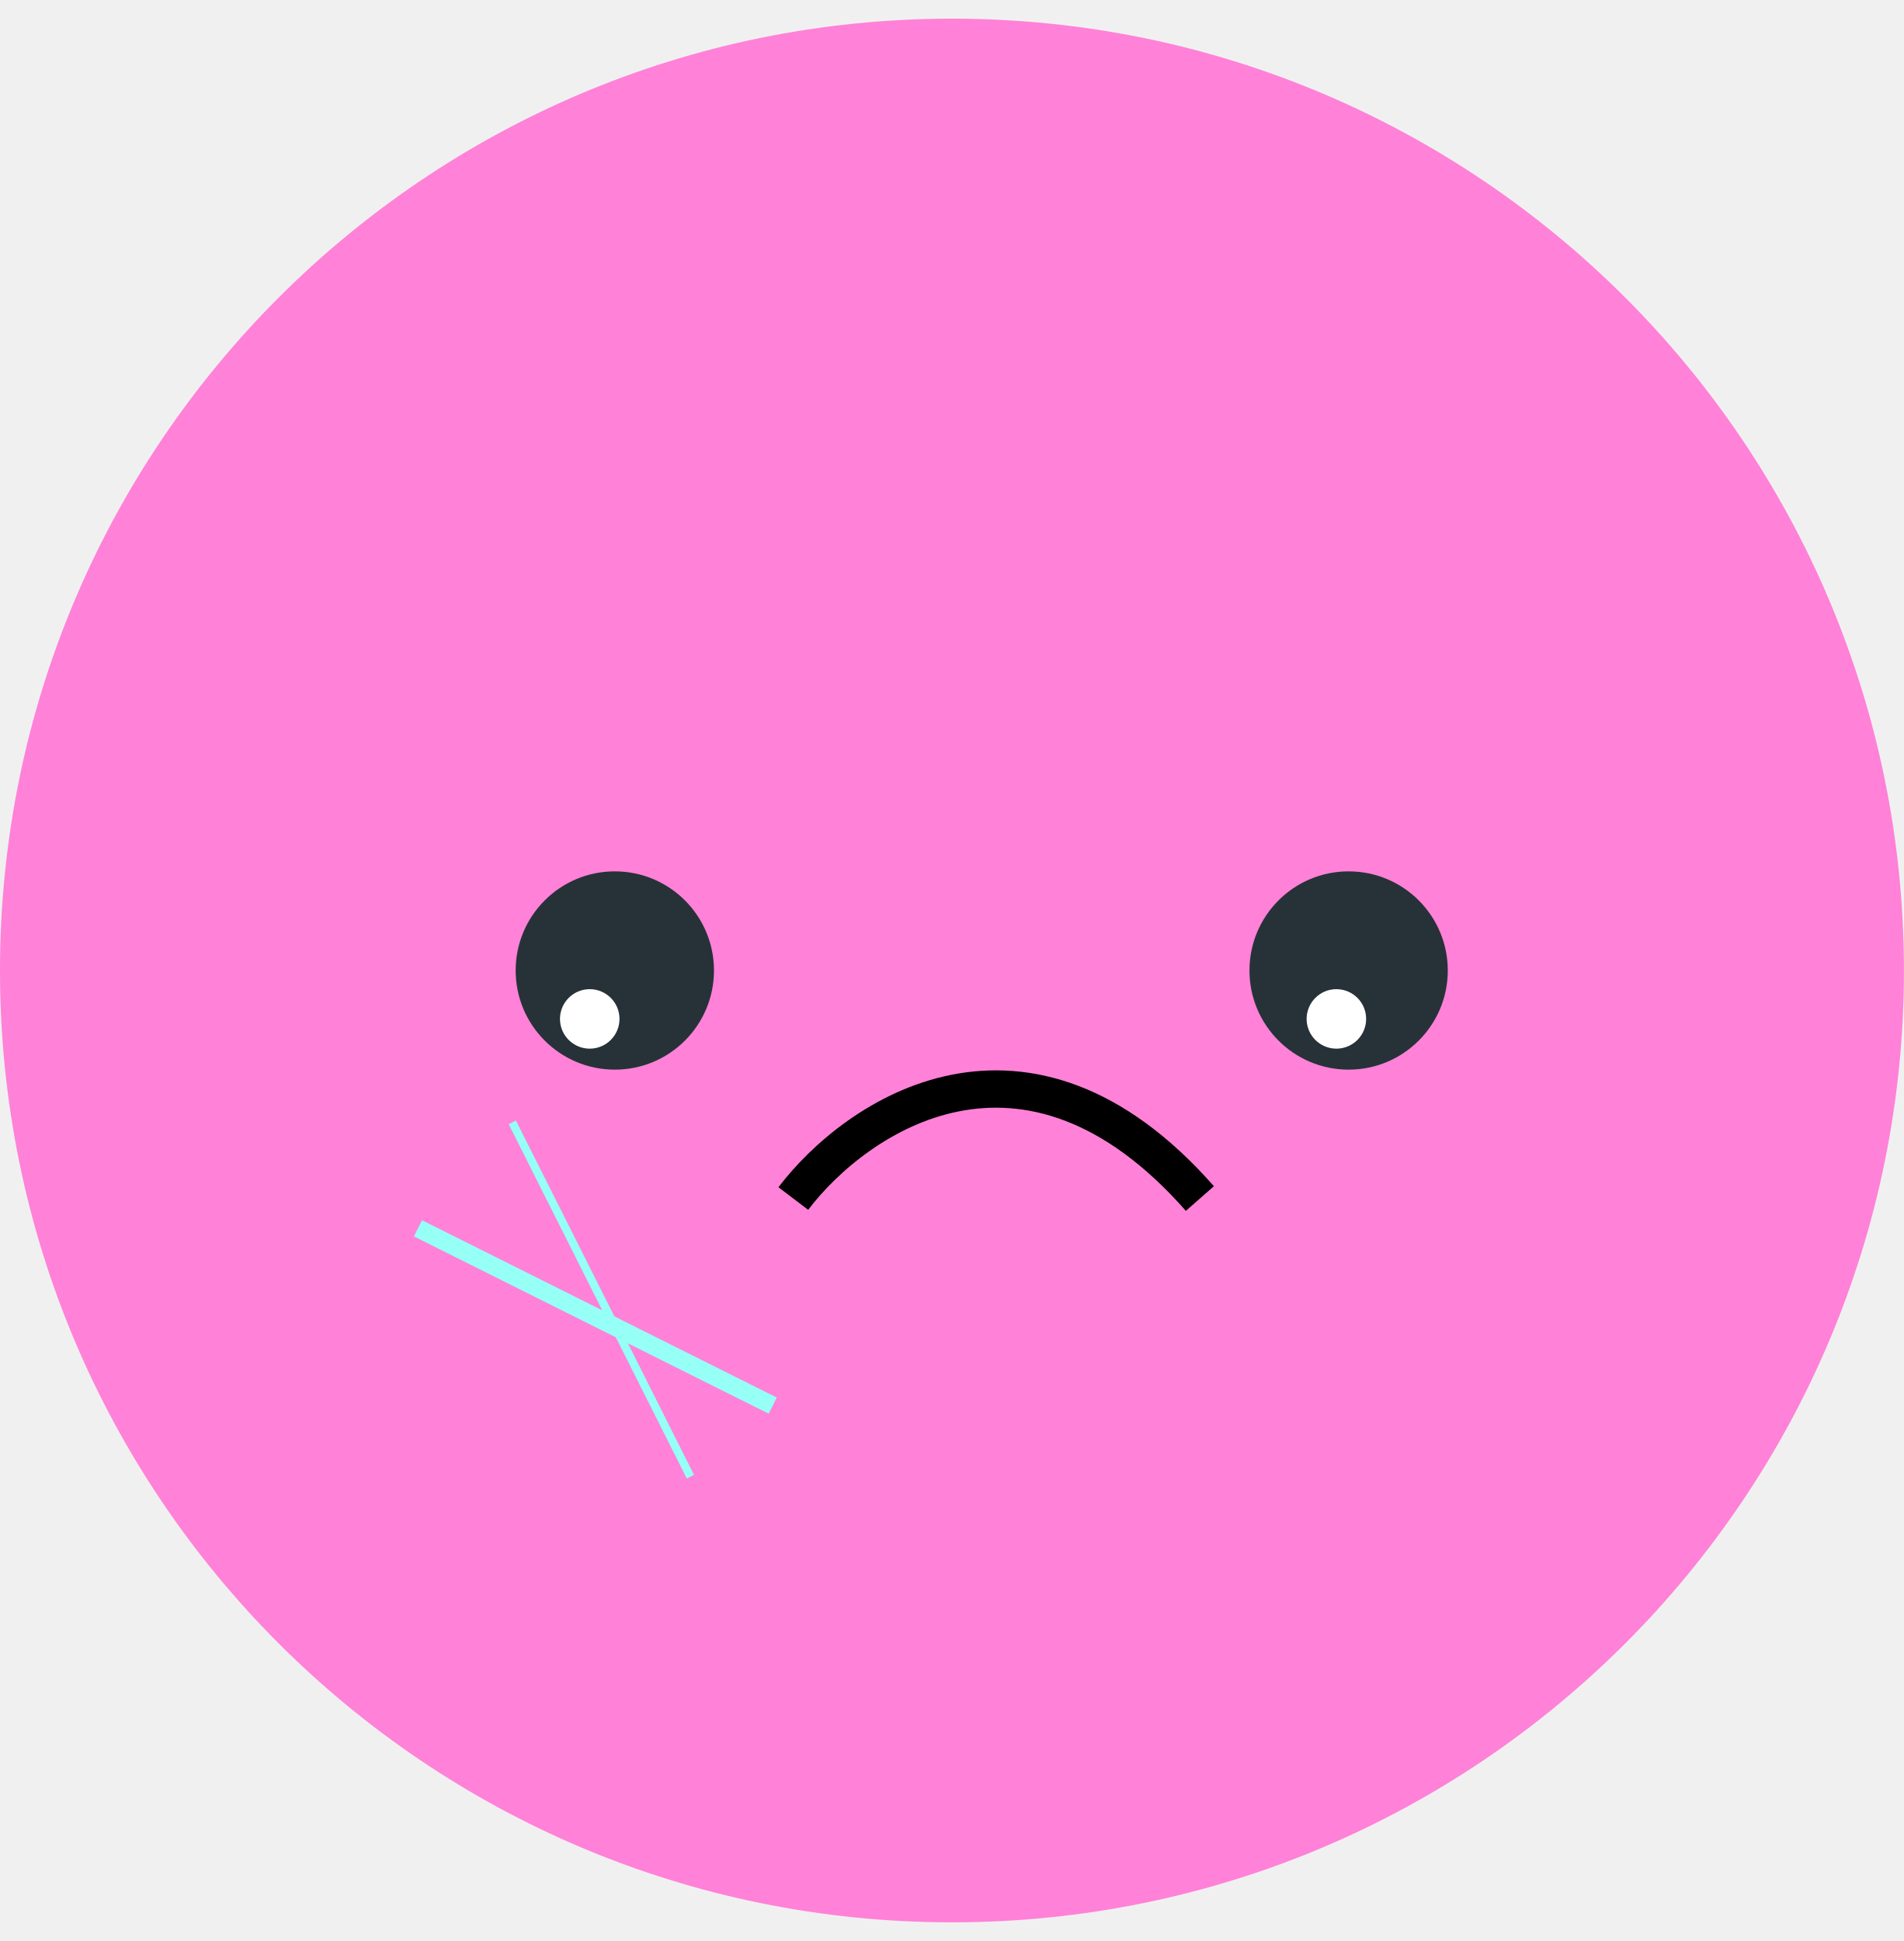
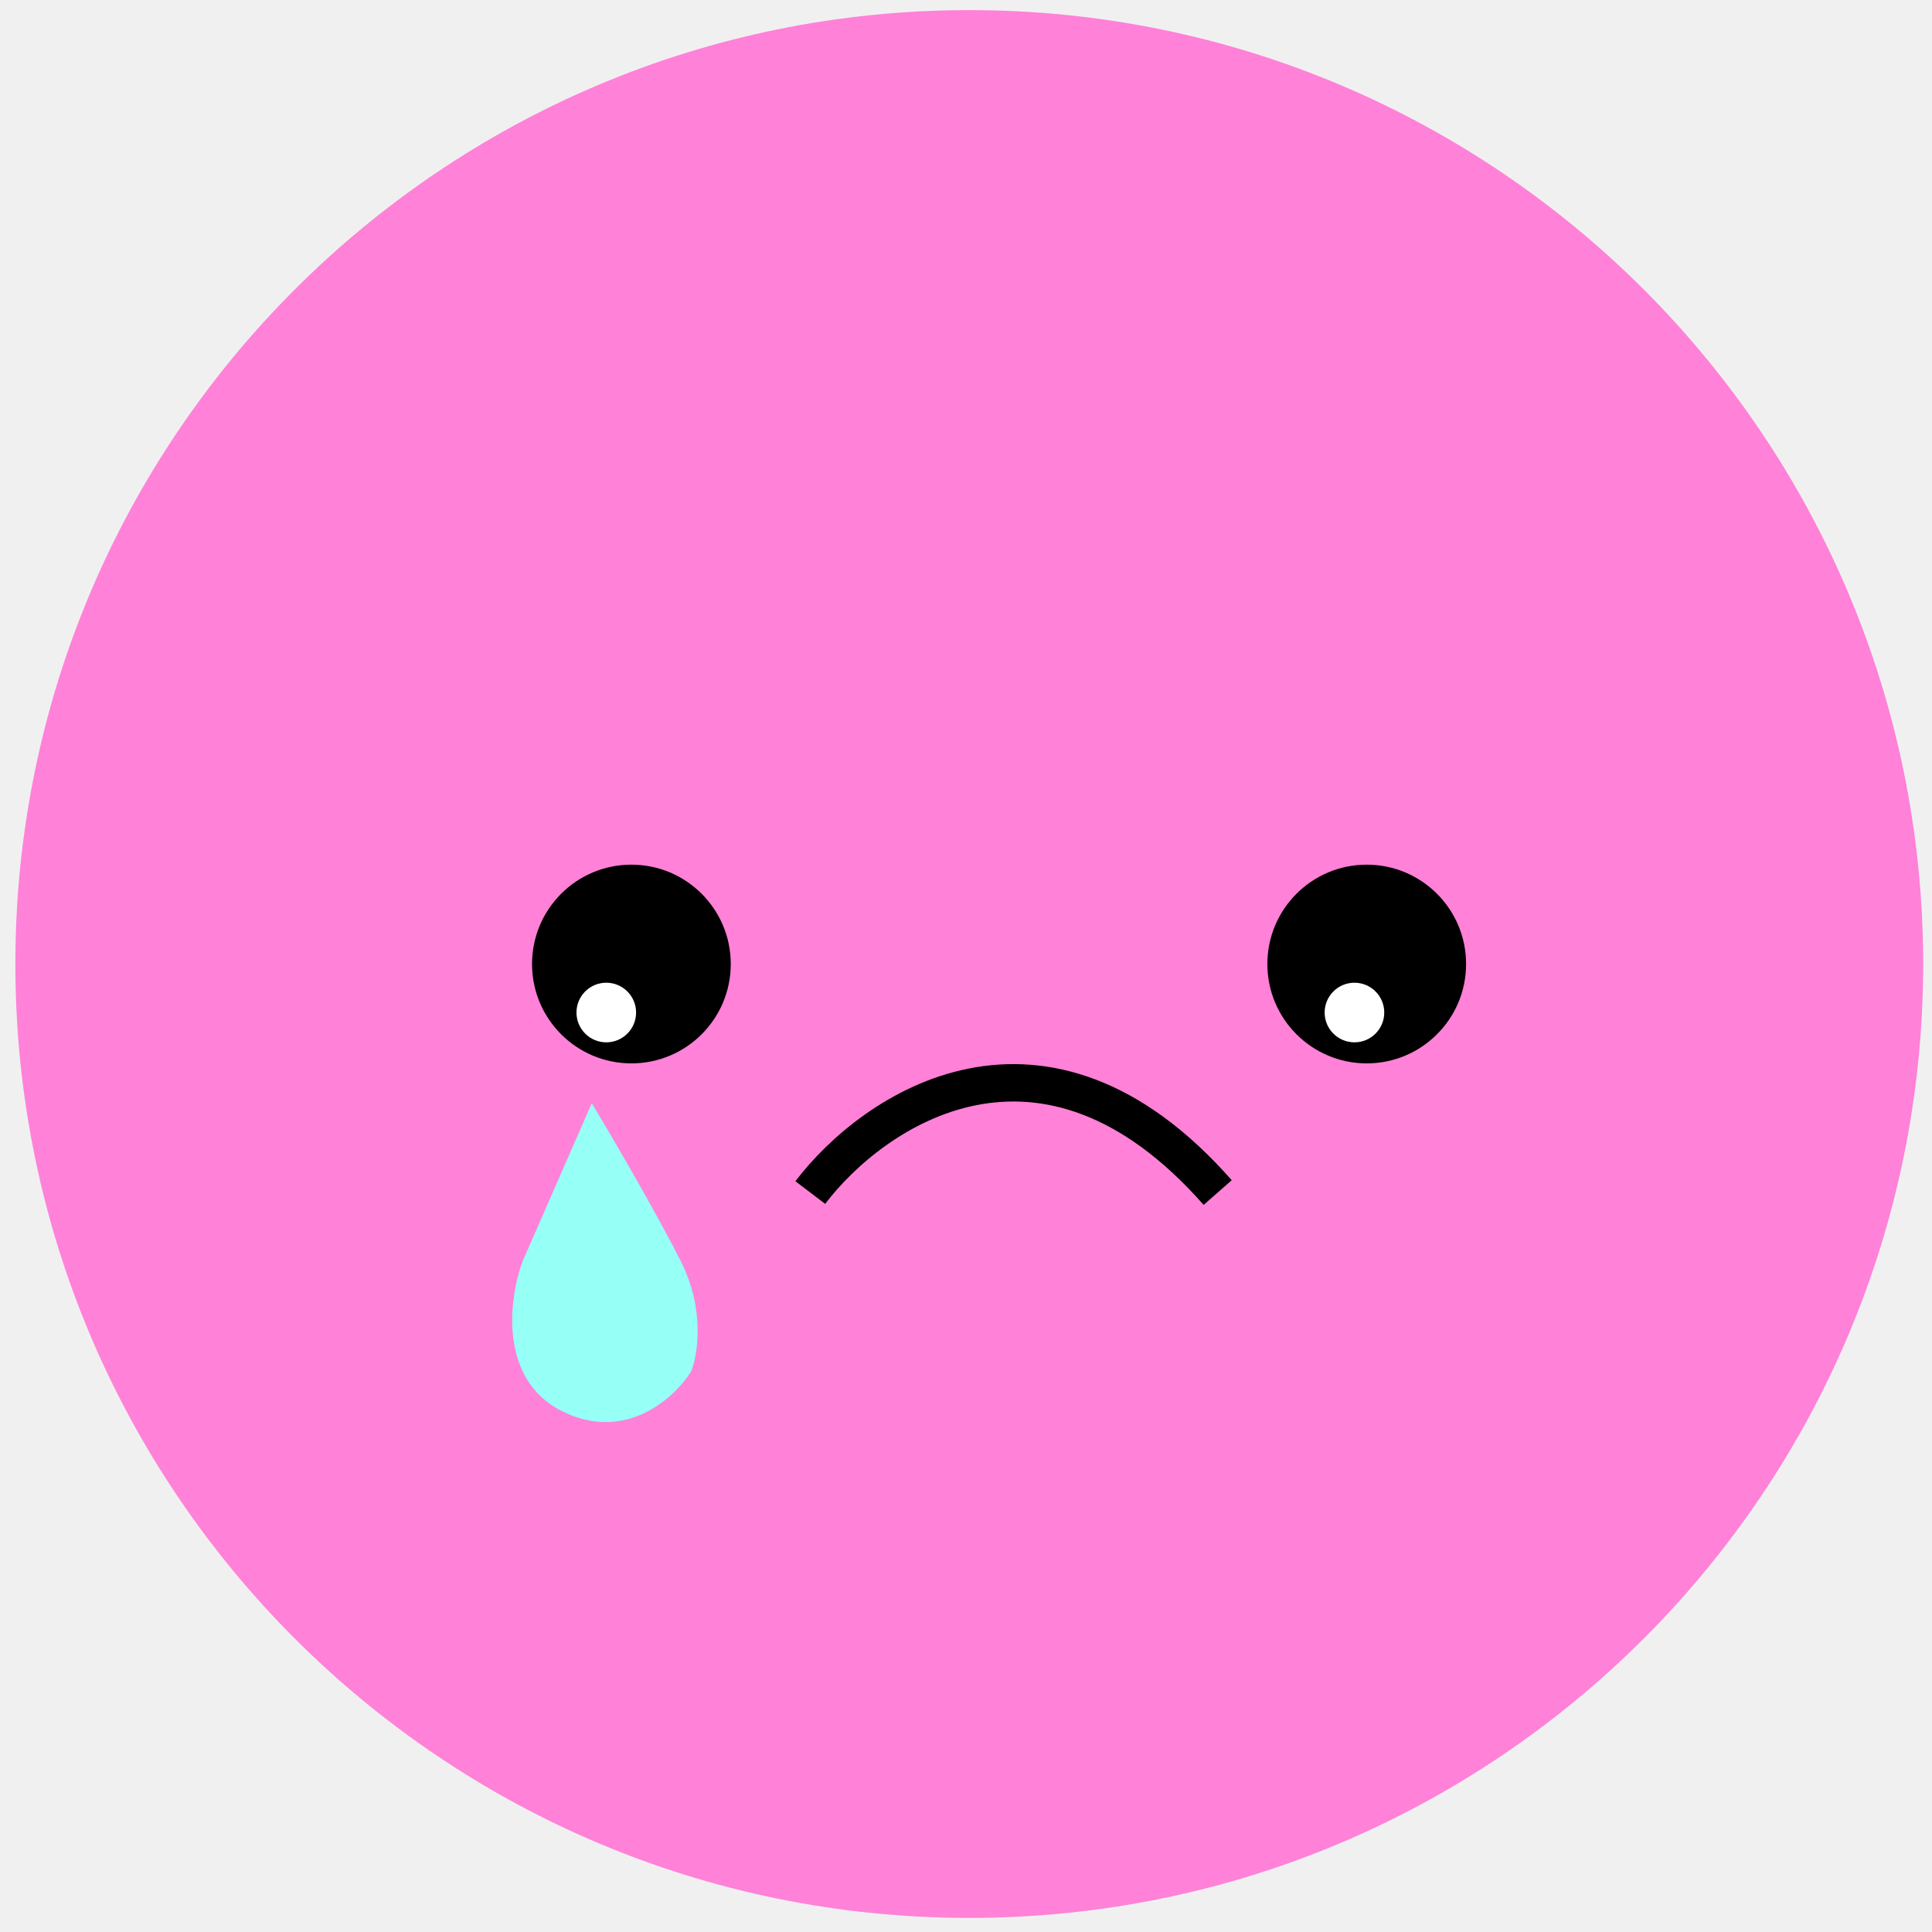
- <svg xmlns="http://www.w3.org/2000/svg" width="51" height="52" viewBox="0 0 51 52" fill="none">
-   <circle cx="25.5" cy="26" r="25.5" fill="#FF81D8" />
-   <path d="M16.056 35.065L15.839 35.499L16.056 35.065ZM16.206 34.766L16.011 34.864L16.206 34.766Z" stroke="#96FFF6" stroke-width="10.625" />
-   <path d="M21.25 32.109C22.932 29.895 27.466 26.796 32.141 32.109" stroke="black" />
-   <circle cx="16.469" cy="26" r="2.656" fill="#263238" />
-   <circle cx="36.125" cy="26" r="2.656" fill="#263238" />
-   <circle cx="15.797" cy="27.297" r="0.797" fill="white" />
-   <circle cx="35.797" cy="27.297" r="0.797" fill="white" />
+ <svg xmlns="http://www.w3.org/2000/svg" width="84" height="84" viewBox="0 0 84 84" fill="none">
+   <circle cx="42.142" cy="41.914" r="41.474" fill="#FF81D8" />
+   <mask id="path-2-inside-1_1933_6324" fill="white">
+     <path d="M22.706 54.874L25.731 47.962C26.595 49.402 28.582 52.801 29.619 54.874C30.656 56.948 30.339 58.907 30.051 59.627C29.331 60.779 27.2 62.737 24.435 61.355C21.67 59.972 22.131 56.459 22.706 54.874Z" />
+   </mask>
+   <path d="M25.731 47.962L40.549 39.071L23.32 10.358L9.899 41.036L25.731 47.962ZM22.706 54.874L6.874 47.948L6.654 48.452L6.466 48.969L22.706 54.874ZM24.435 61.355L16.706 76.811H16.706L24.435 61.355ZM30.051 59.627L44.705 68.786L45.523 67.478L46.096 66.045L30.051 59.627ZM9.899 41.036L6.874 47.948L38.539 61.801L41.563 54.889L9.899 41.036ZM6.466 48.969C5.487 51.661 4.589 55.749 5.174 60.364C5.827 65.512 8.715 72.816 16.706 76.811L32.163 45.898C34.426 47.03 36.334 48.806 37.646 50.944C38.873 52.943 39.307 54.802 39.461 56.017C39.73 58.133 39.35 59.672 38.947 60.78L6.466 48.969ZM16.706 76.811C23.336 80.126 30.177 79.548 35.435 77.046C39.935 74.904 42.957 71.582 44.705 68.786L15.397 50.468C16.425 48.824 18.021 47.056 20.585 45.837C22.033 45.148 23.936 44.577 26.17 44.55C28.46 44.523 30.517 45.076 32.163 45.898L16.706 76.811ZM46.096 66.045C47.982 61.33 48.588 54.171 45.076 47.146L14.162 62.603C13.374 61.025 13.077 59.435 13.053 58.055C13.042 57.371 13.095 56.678 13.215 55.972C13.323 55.337 13.538 54.378 14.006 53.209L46.096 66.045ZM45.076 47.146C43.711 44.417 41.413 40.511 40.549 39.071L10.913 56.853C11.283 57.471 11.93 58.568 12.596 59.737C13.297 60.968 13.862 62.003 14.162 62.603L45.076 47.146Z" fill="#96FFF6" mask="url(#path-2-inside-1_1933_6324)" />
+   <path d="M35.23 51.85C37.966 48.249 45.339 43.209 52.943 51.85" stroke="black" stroke-width="1.626" />
+   <circle cx="27.452" cy="41.914" r="4.32" fill="black" />
+   <circle cx="59.423" cy="41.914" r="4.32" fill="black" />
+   <circle cx="26.36" cy="44.023" r="1.296" fill="white" />
+   <circle cx="58.889" cy="44.023" r="1.296" fill="white" />
</svg>
